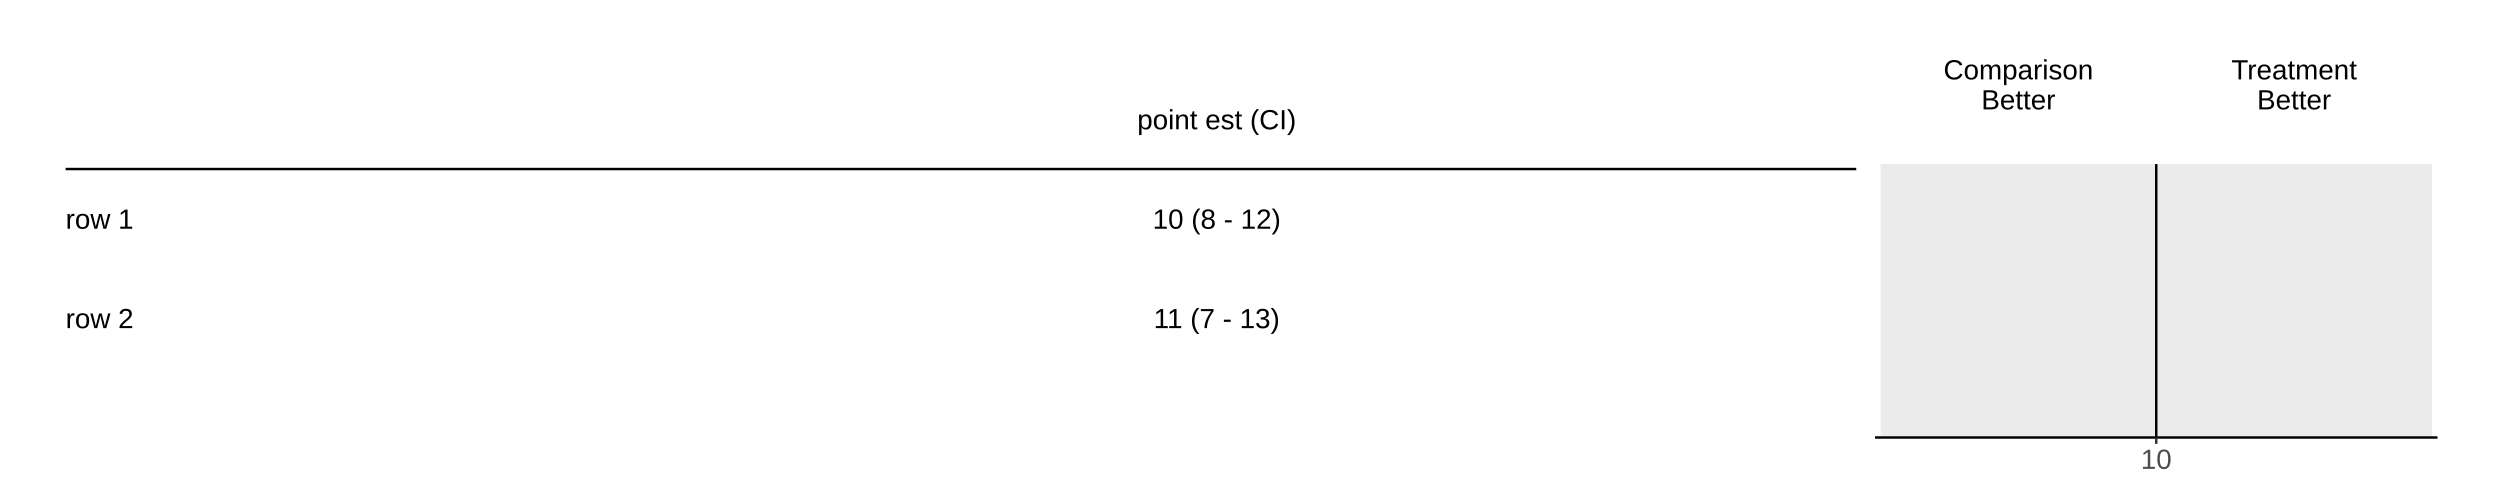
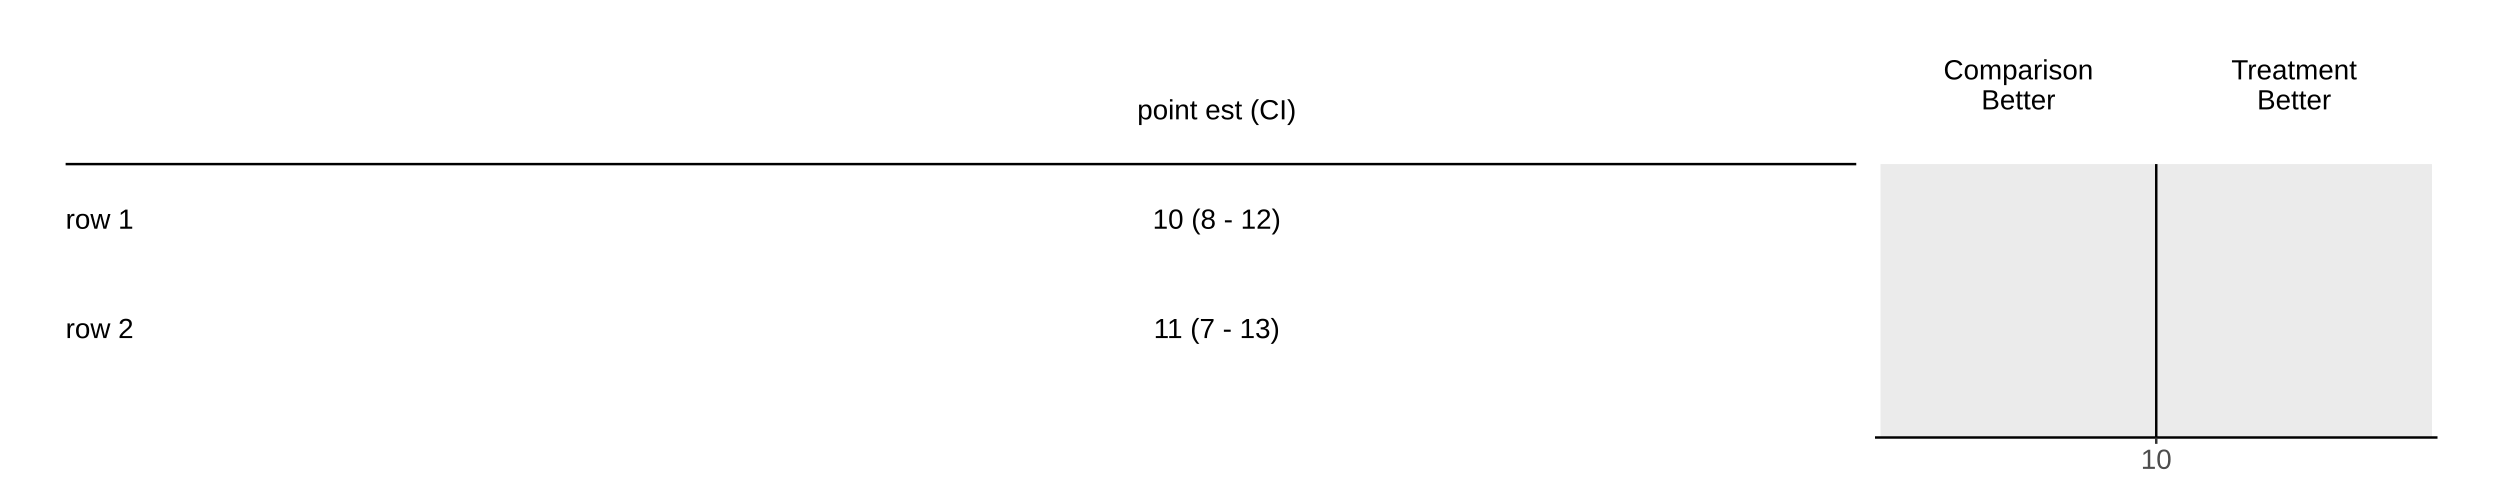
<svg xmlns="http://www.w3.org/2000/svg" width="1080.00pt" height="216.00pt" viewBox="0 0 1080.00 216.00">
  <g class="svglite">
    <defs>
      <style type="text/css">
    .svglite line, .svglite polyline, .svglite polygon, .svglite path, .svglite rect, .svglite circle {
      fill: none;
      stroke: #000000;
      stroke-linecap: round;
      stroke-linejoin: round;
      stroke-miterlimit: 10.00;
    }
    .svglite text {
      white-space: pre;
    }
    .svglite g.glyphgroup path {
      fill: inherit;
      stroke: none;
    }
  </style>
    </defs>
    <rect width="100%" height="100%" style="stroke: none; fill: none;" />
    <defs>
      <clipPath id="cpMC4wMHwxMDgwLjAwfDAuMDB8MjE2LjAw">
        <rect x="0.00" y="0.00" width="1080.00" height="216.00" />
      </clipPath>
    </defs>
    <g clip-path="url(#cpMC4wMHwxMDgwLjAwfDAuMDB8MjE2LjAw)">
</g>
    <defs>
      <clipPath id="cpMC4wMHw4MTAuMDB8MC4wMHwyMTYuMDA=">
        <rect x="0.00" y="0.00" width="810.00" height="216.00" />
      </clipPath>
    </defs>
    <g clip-path="url(#cpMC4wMHw4MTAuMDB8MC4wMHwyMTYuMDA=)">
      <rect x="0.00" y="-0" width="810.00" height="216.00" style="stroke-width: 0.00; stroke: none;" />
    </g>
    <g clip-path="url(#cpMC4wMHwxMDgwLjAwfDAuMDB8MjE2LjAw)">
</g>
    <defs>
      <clipPath id="cpMjAuMjV8ODEwLjAwfDAuMDB8MTg5LjAx">
        <rect x="20.25" y="0.00" width="789.75" height="189.01" />
      </clipPath>
    </defs>
    <g clip-path="url(#cpMjAuMjV8ODEwLjAwfDAuMDB8MTg5LjAx)">
-       <line x1="28.35" y1="73.03" x2="801.90" y2="73.03" style="stroke-width: 1.07; stroke-linecap: butt;" />
+       <line x1="28.35" y1="70.88" x2="801.90" y2="70.88" style="stroke-width: 1.07; stroke-linecap: butt;" />
      <text x="28.35" y="98.80" style="font-size: 12.00px; font-family: &quot;Arial&quot;;" textLength="29.34px" lengthAdjust="spacingAndGlyphs">row 1</text>
-       <text x="28.35" y="141.76" style="font-size: 12.00px; font-family: &quot;Arial&quot;;" textLength="29.34px" lengthAdjust="spacingAndGlyphs">row 2</text>
-       <text x="525.63" y="55.85" text-anchor="middle" style="font-size: 12.00px; font-family: &quot;Arial&quot;;" textLength="68.67px" lengthAdjust="spacingAndGlyphs">point est (CI)</text>
+       <text x="28.35" y="146.06" style="font-size: 12.00px; font-family: &quot;Arial&quot;;" textLength="29.34px" lengthAdjust="spacingAndGlyphs">row 2</text>
+       <text x="525.63" y="51.55" text-anchor="middle" style="font-size: 12.00px; font-family: &quot;Arial&quot;;" textLength="68.67px" lengthAdjust="spacingAndGlyphs">point est (CI)</text>
      <text x="525.63" y="98.80" text-anchor="middle" style="font-size: 12.00px; font-family: &quot;Arial&quot;;" textLength="55.34px" lengthAdjust="spacingAndGlyphs">10 (8 - 12)</text>
-       <text x="525.63" y="141.76" text-anchor="middle" style="font-size: 12.00px; font-family: &quot;Arial&quot;;" textLength="54.45px" lengthAdjust="spacingAndGlyphs">11 (7 - 13)</text>
+       <text x="525.63" y="146.06" text-anchor="middle" style="font-size: 12.00px; font-family: &quot;Arial&quot;;" textLength="54.45px" lengthAdjust="spacingAndGlyphs">11 (7 - 13)</text>
    </g>
    <g clip-path="url(#cpMC4wMHwxMDgwLjAwfDAuMDB8MjE2LjAw)">
</g>
    <defs>
      <clipPath id="cpODEwLjAwfDEwODAuMDB8MC4wMHwyMTYuMDA=">
        <rect x="810.00" y="0.00" width="270.00" height="216.00" />
      </clipPath>
    </defs>
    <g clip-path="url(#cpODEwLjAwfDEwODAuMDB8MC4wMHwyMTYuMDA=)">
      <rect x="810.00" y="0.00" width="270.00" height="216.00" style="stroke-width: 1.07; stroke: none;" />
    </g>
    <g clip-path="url(#cpMC4wMHwxMDgwLjAwfDAuMDB8MjE2LjAw)">
      <rect x="810.00" y="0.00" width="243.00" height="189.01" style="stroke-width: 1.07; stroke: none;" />
      <rect x="812.38" y="70.88" width="238.24" height="118.13" style="stroke-width: 1.07; stroke: none; stroke-linecap: butt; stroke-linejoin: miter; fill: #EBEBEB;" />
      <line x1="931.50" y1="189.01" x2="931.50" y2="70.88" style="stroke-width: 1.07; stroke-linecap: butt;" />
      <text x="871.94" y="34.29" text-anchor="middle" style="font-size: 12.00px; font-family: &quot;Arial&quot;;" textLength="64.70px" lengthAdjust="spacingAndGlyphs">Comparison</text>
      <text x="871.94" y="47.25" text-anchor="middle" style="font-size: 12.00px; font-family: &quot;Arial&quot;;" textLength="32.00px" lengthAdjust="spacingAndGlyphs">Better</text>
      <text x="991.06" y="34.29" text-anchor="middle" style="font-size: 12.00px; font-family: &quot;Arial&quot;;" textLength="54.23px" lengthAdjust="spacingAndGlyphs">Treatment</text>
      <text x="991.06" y="47.25" text-anchor="middle" style="font-size: 12.00px; font-family: &quot;Arial&quot;;" textLength="32.00px" lengthAdjust="spacingAndGlyphs">Better</text>
      <polyline points="810.00,189.01 1053.00,189.01 " style="stroke-width: 1.07; stroke-linecap: butt;" />
      <polyline points="931.50,191.75 931.50,189.01 " style="stroke-width: 1.07; stroke: #333333; stroke-linecap: butt;" />
      <text x="931.50" y="202.54" text-anchor="middle" style="font-size: 12.00px;fill: #4D4D4D; font-family: &quot;Arial&quot;;" textLength="13.34px" lengthAdjust="spacingAndGlyphs">10</text>
    </g>
  </g>
</svg>
